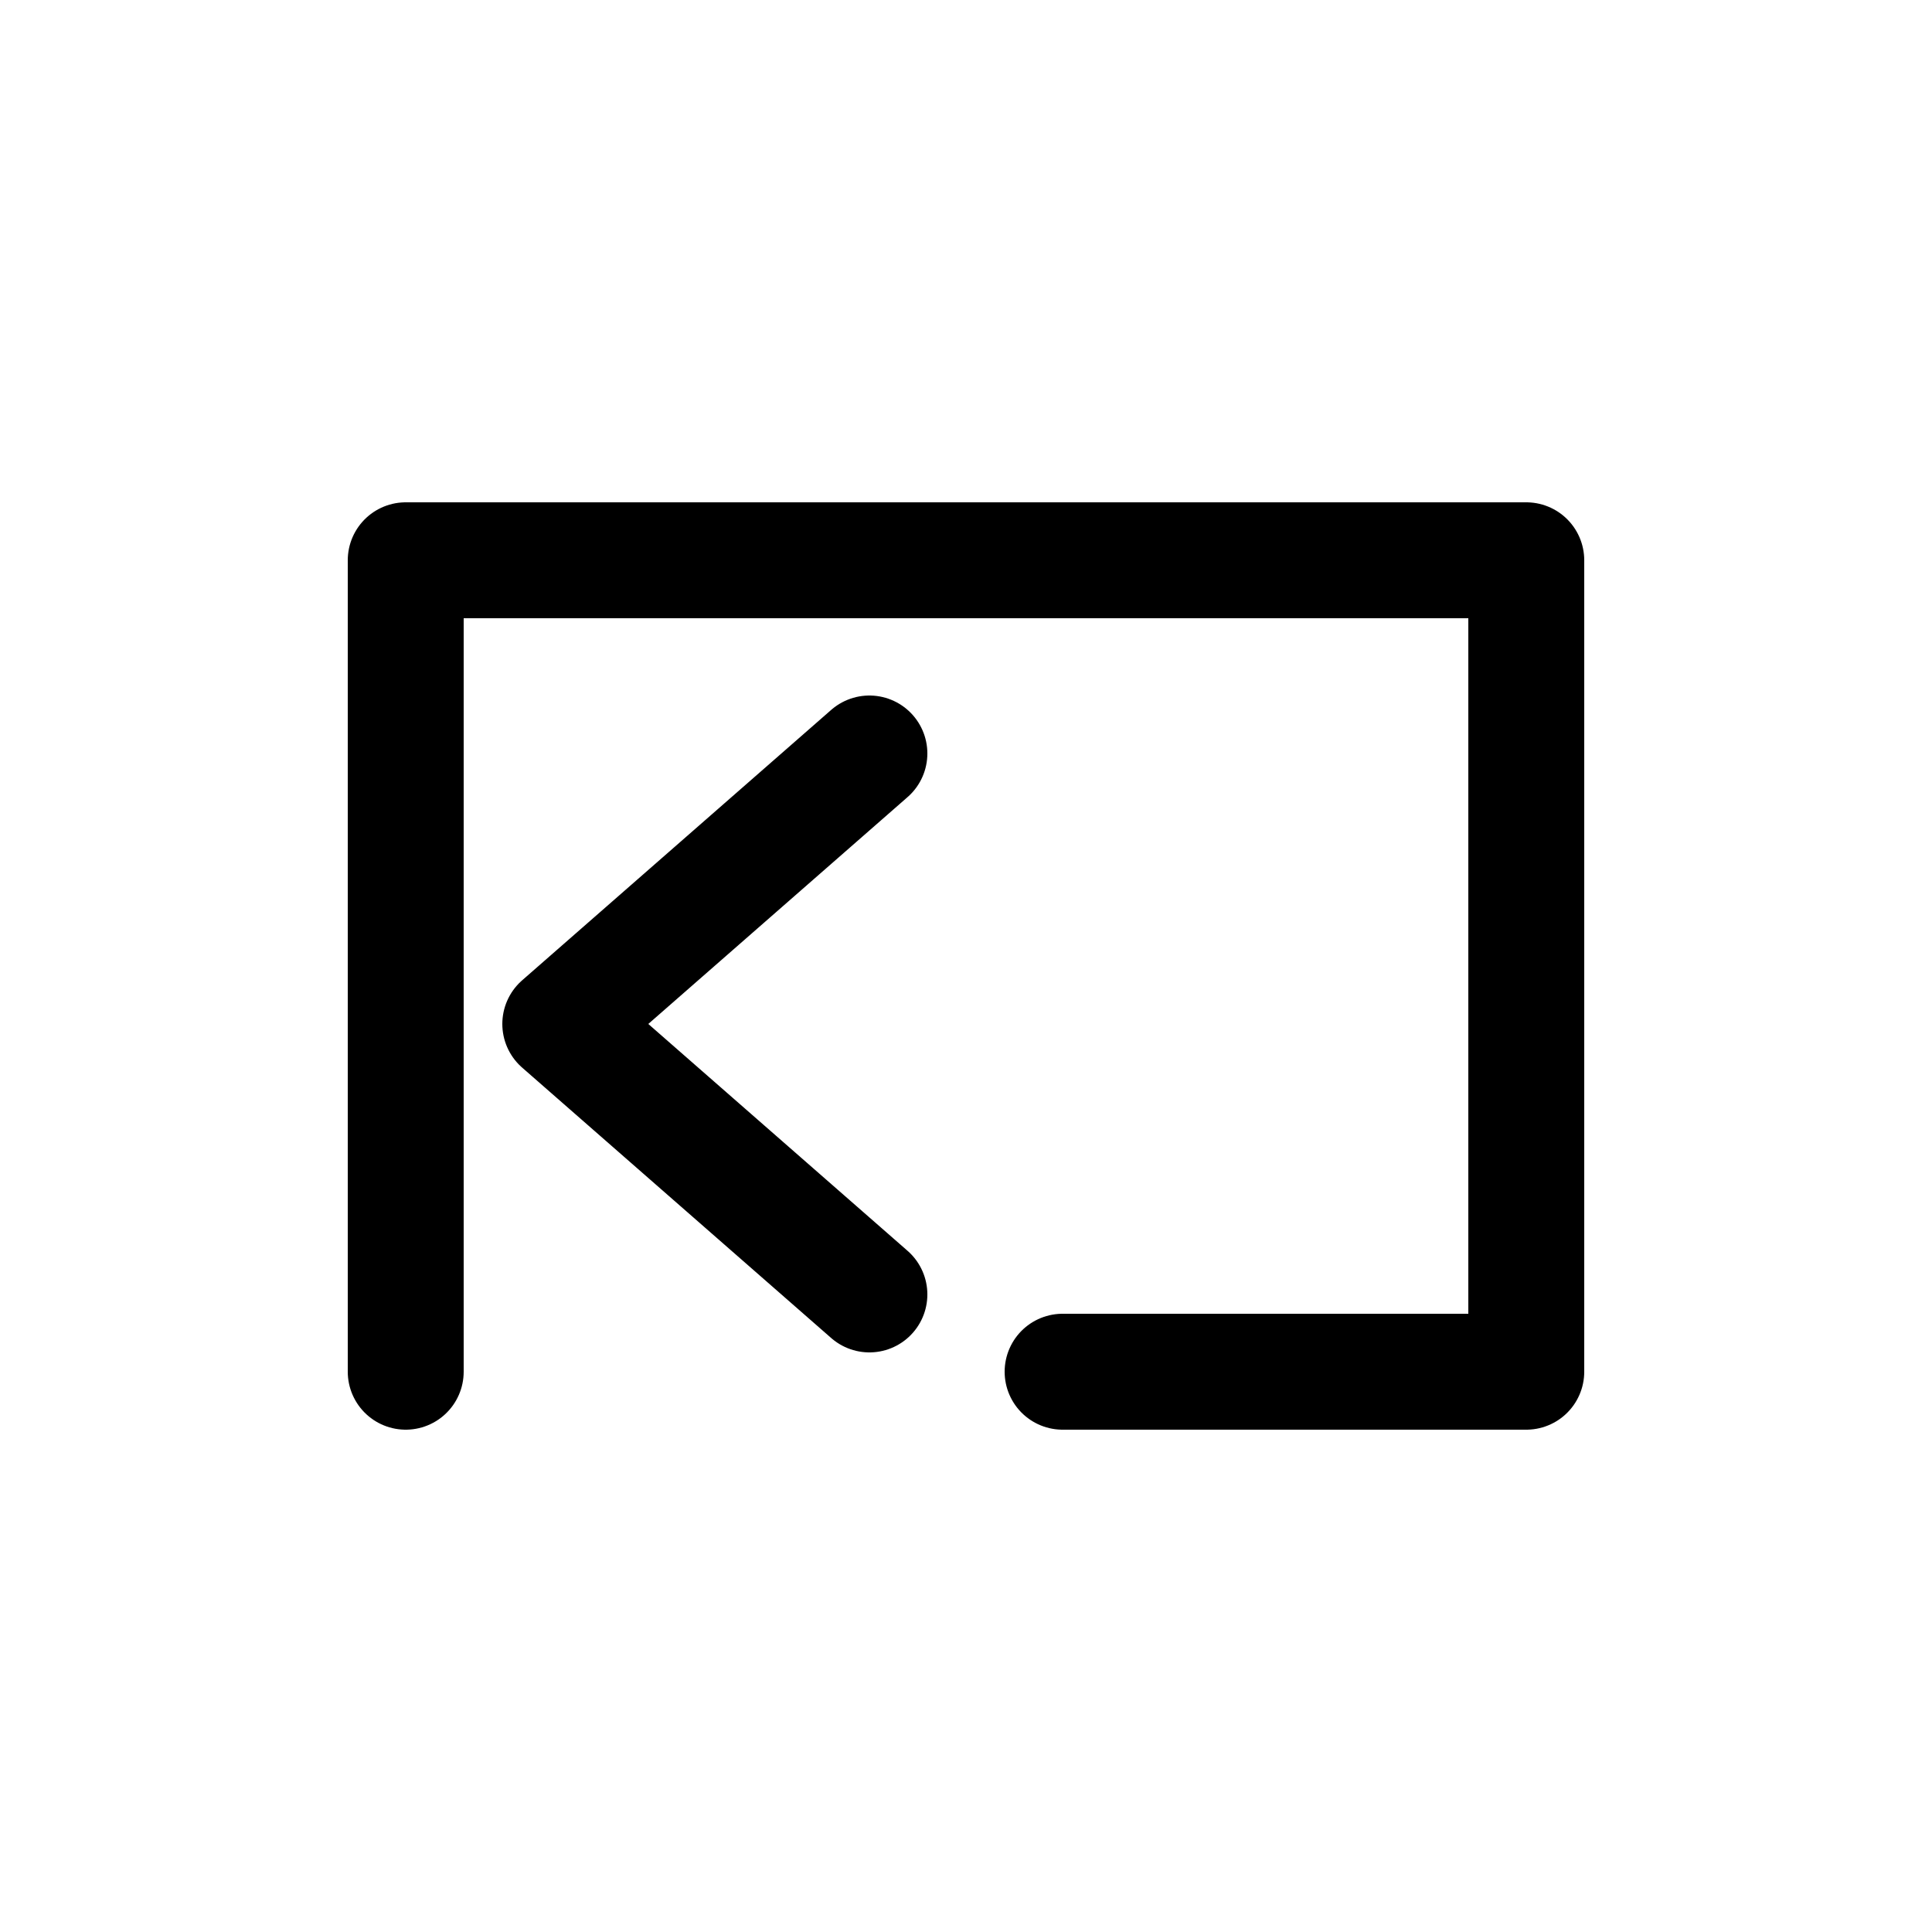
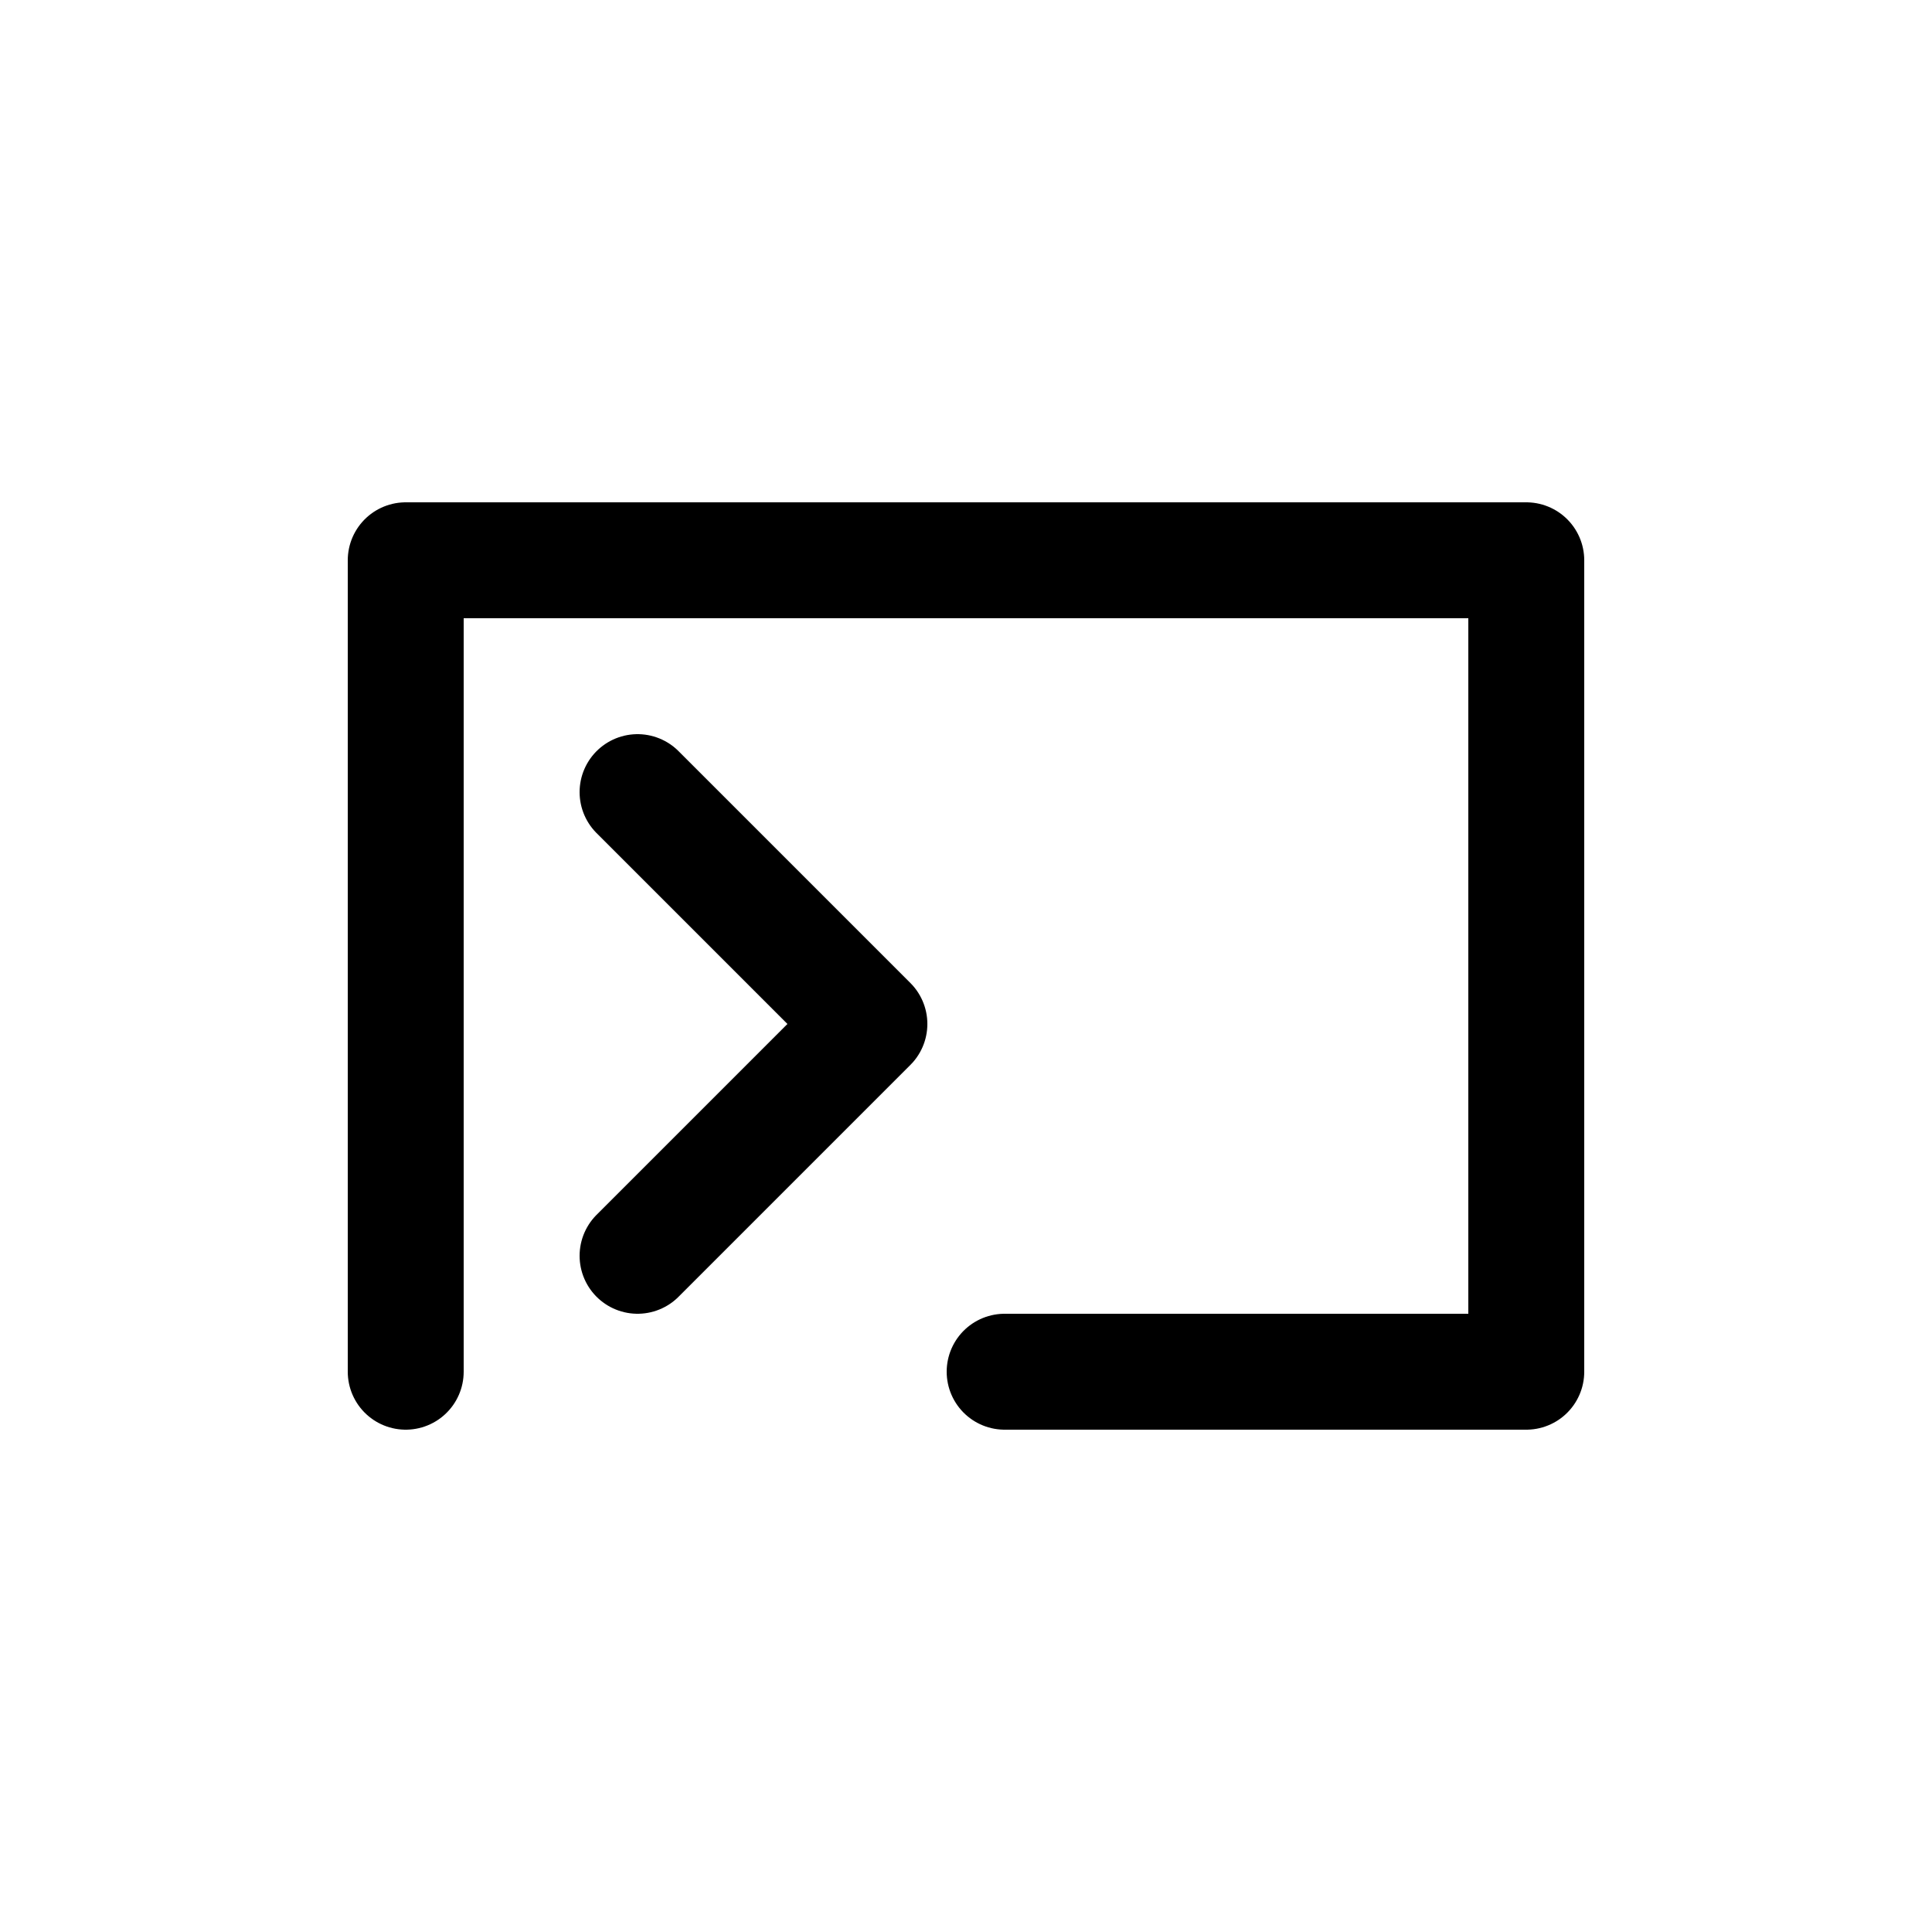
<svg xmlns="http://www.w3.org/2000/svg" width="100" height="100" viewBox="0 0 100 100" role="img" aria-label="Tafel Continuous fold mark">
-   <path d="M21 71V29H79V71H55M45 39L29 53L45 67" fill="none" stroke="#000000" stroke-width="6" stroke-linecap="round" stroke-linejoin="round" />
+   <path d="M21 71V29H79V71H52M33 41L45 53L33 65" fill="none" stroke="#000000" stroke-width="6" stroke-linecap="round" stroke-linejoin="round" />
</svg>
